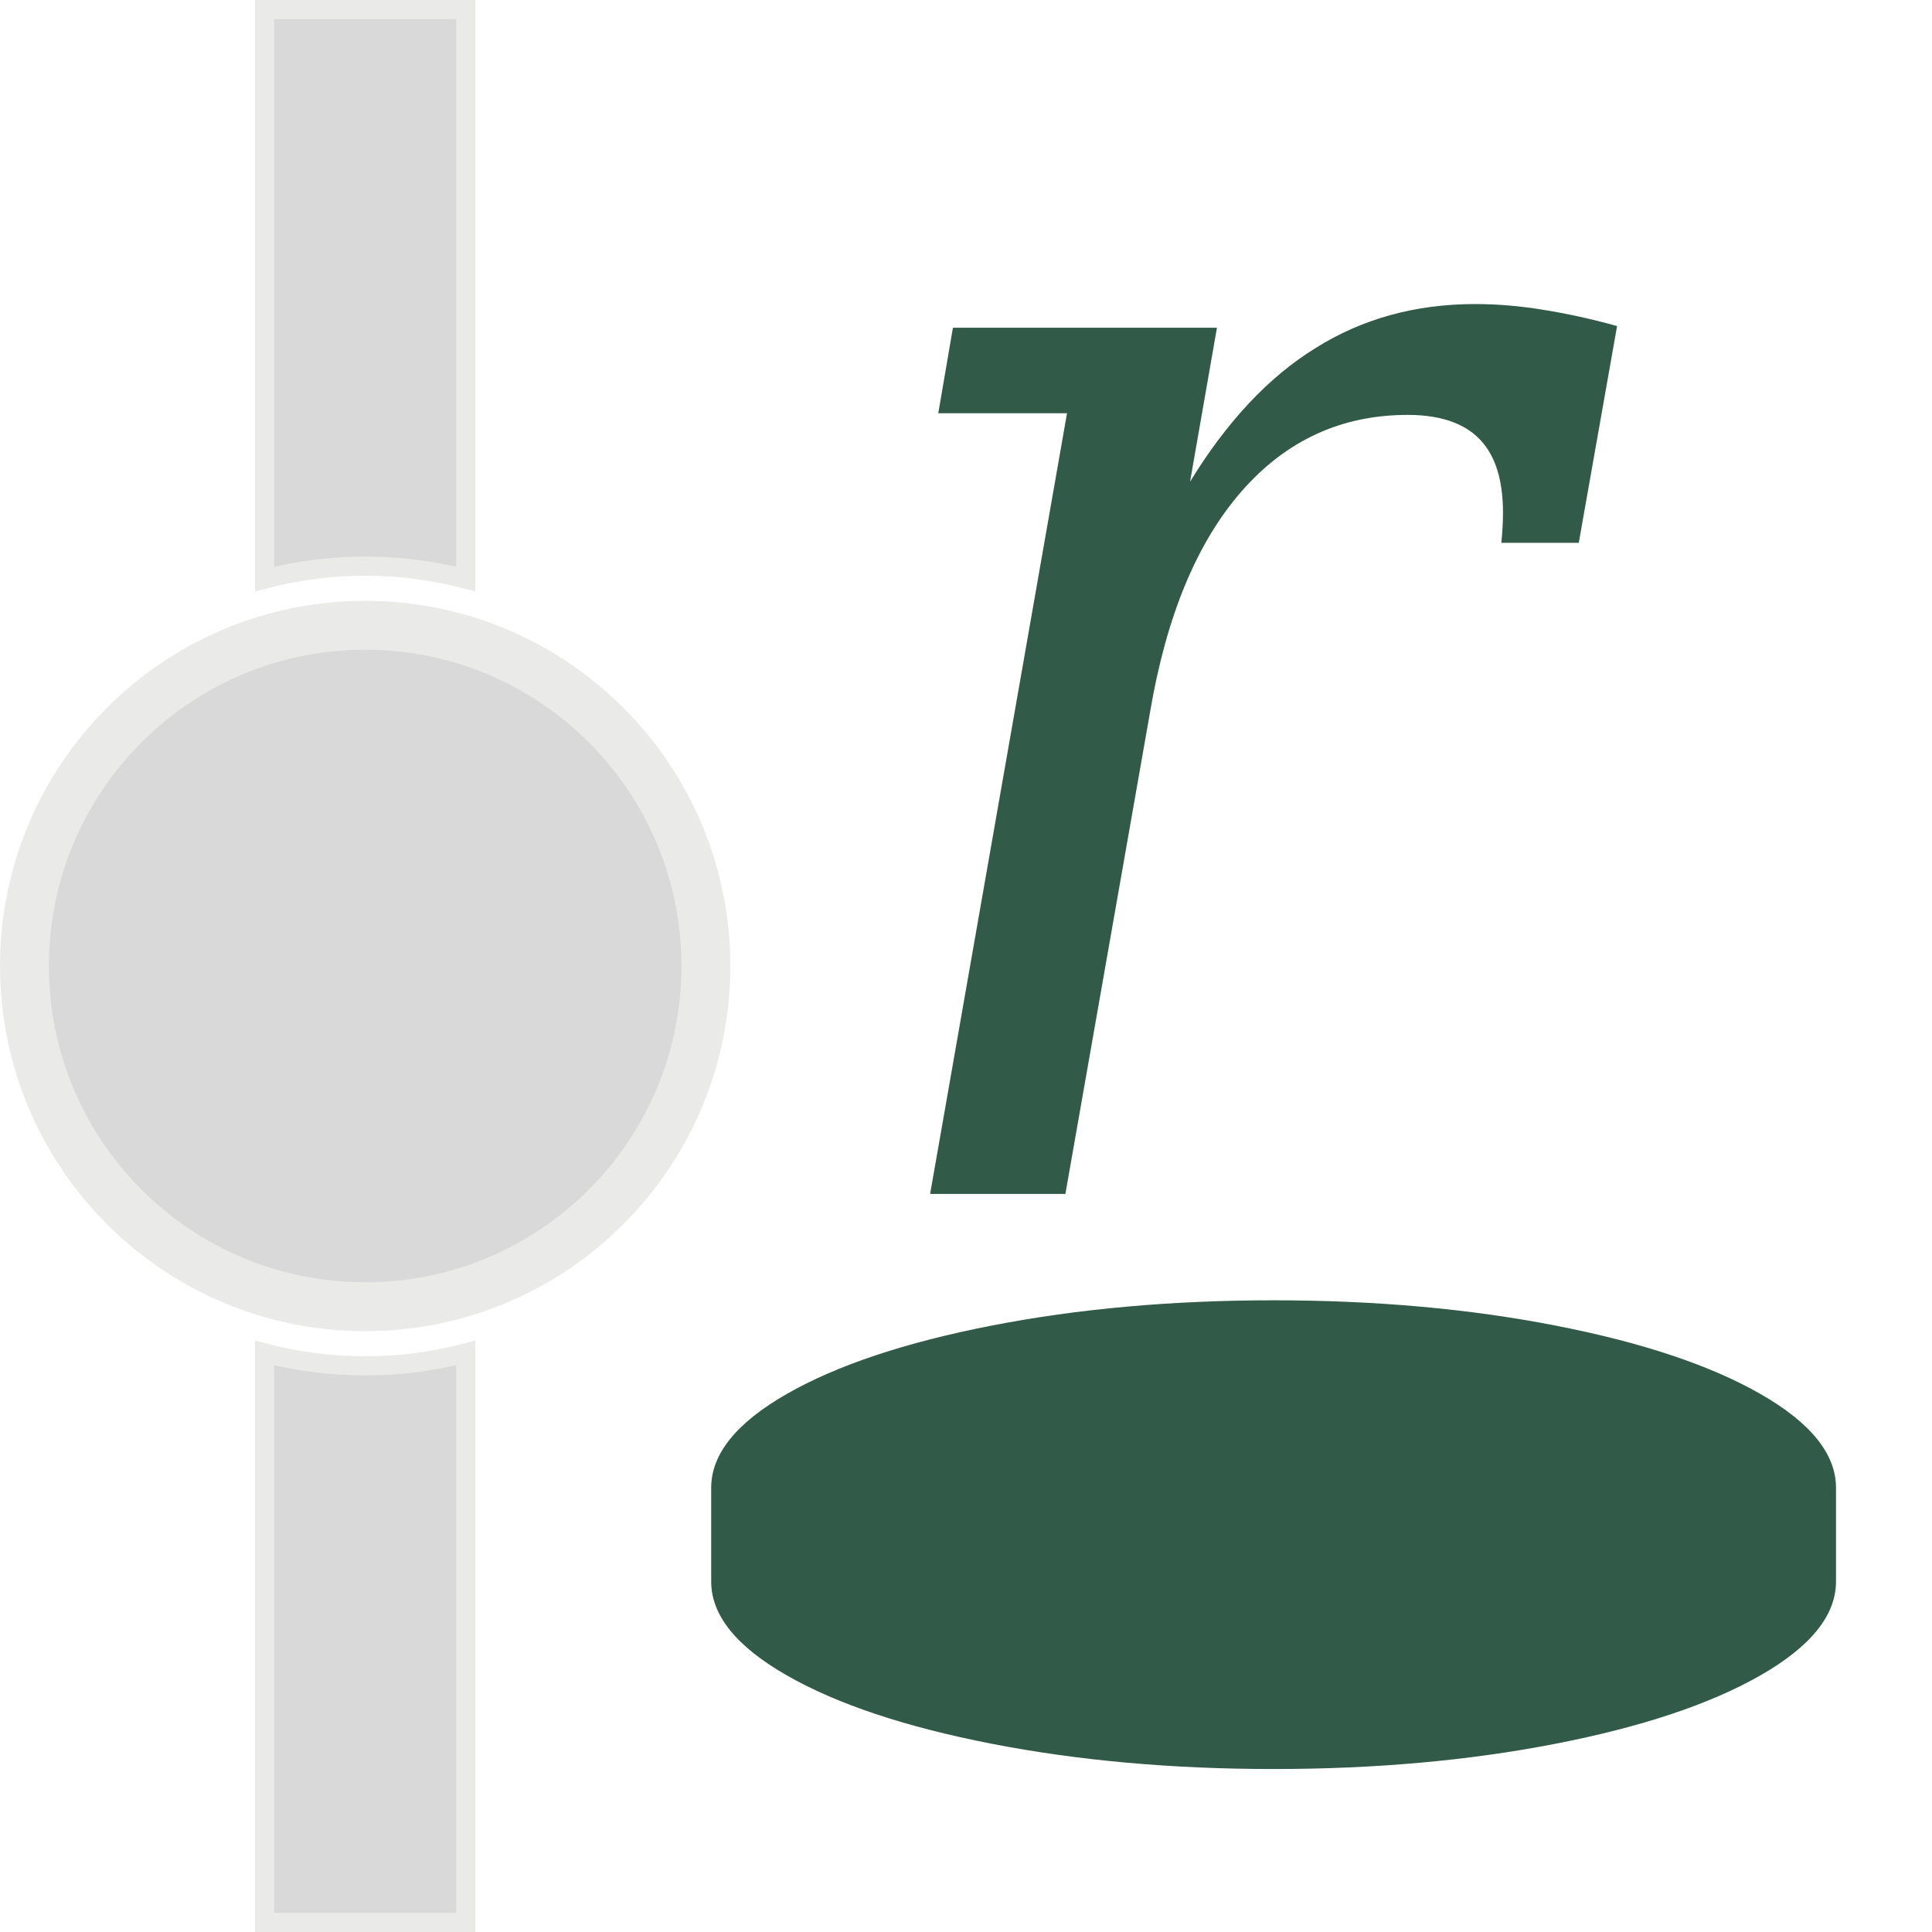
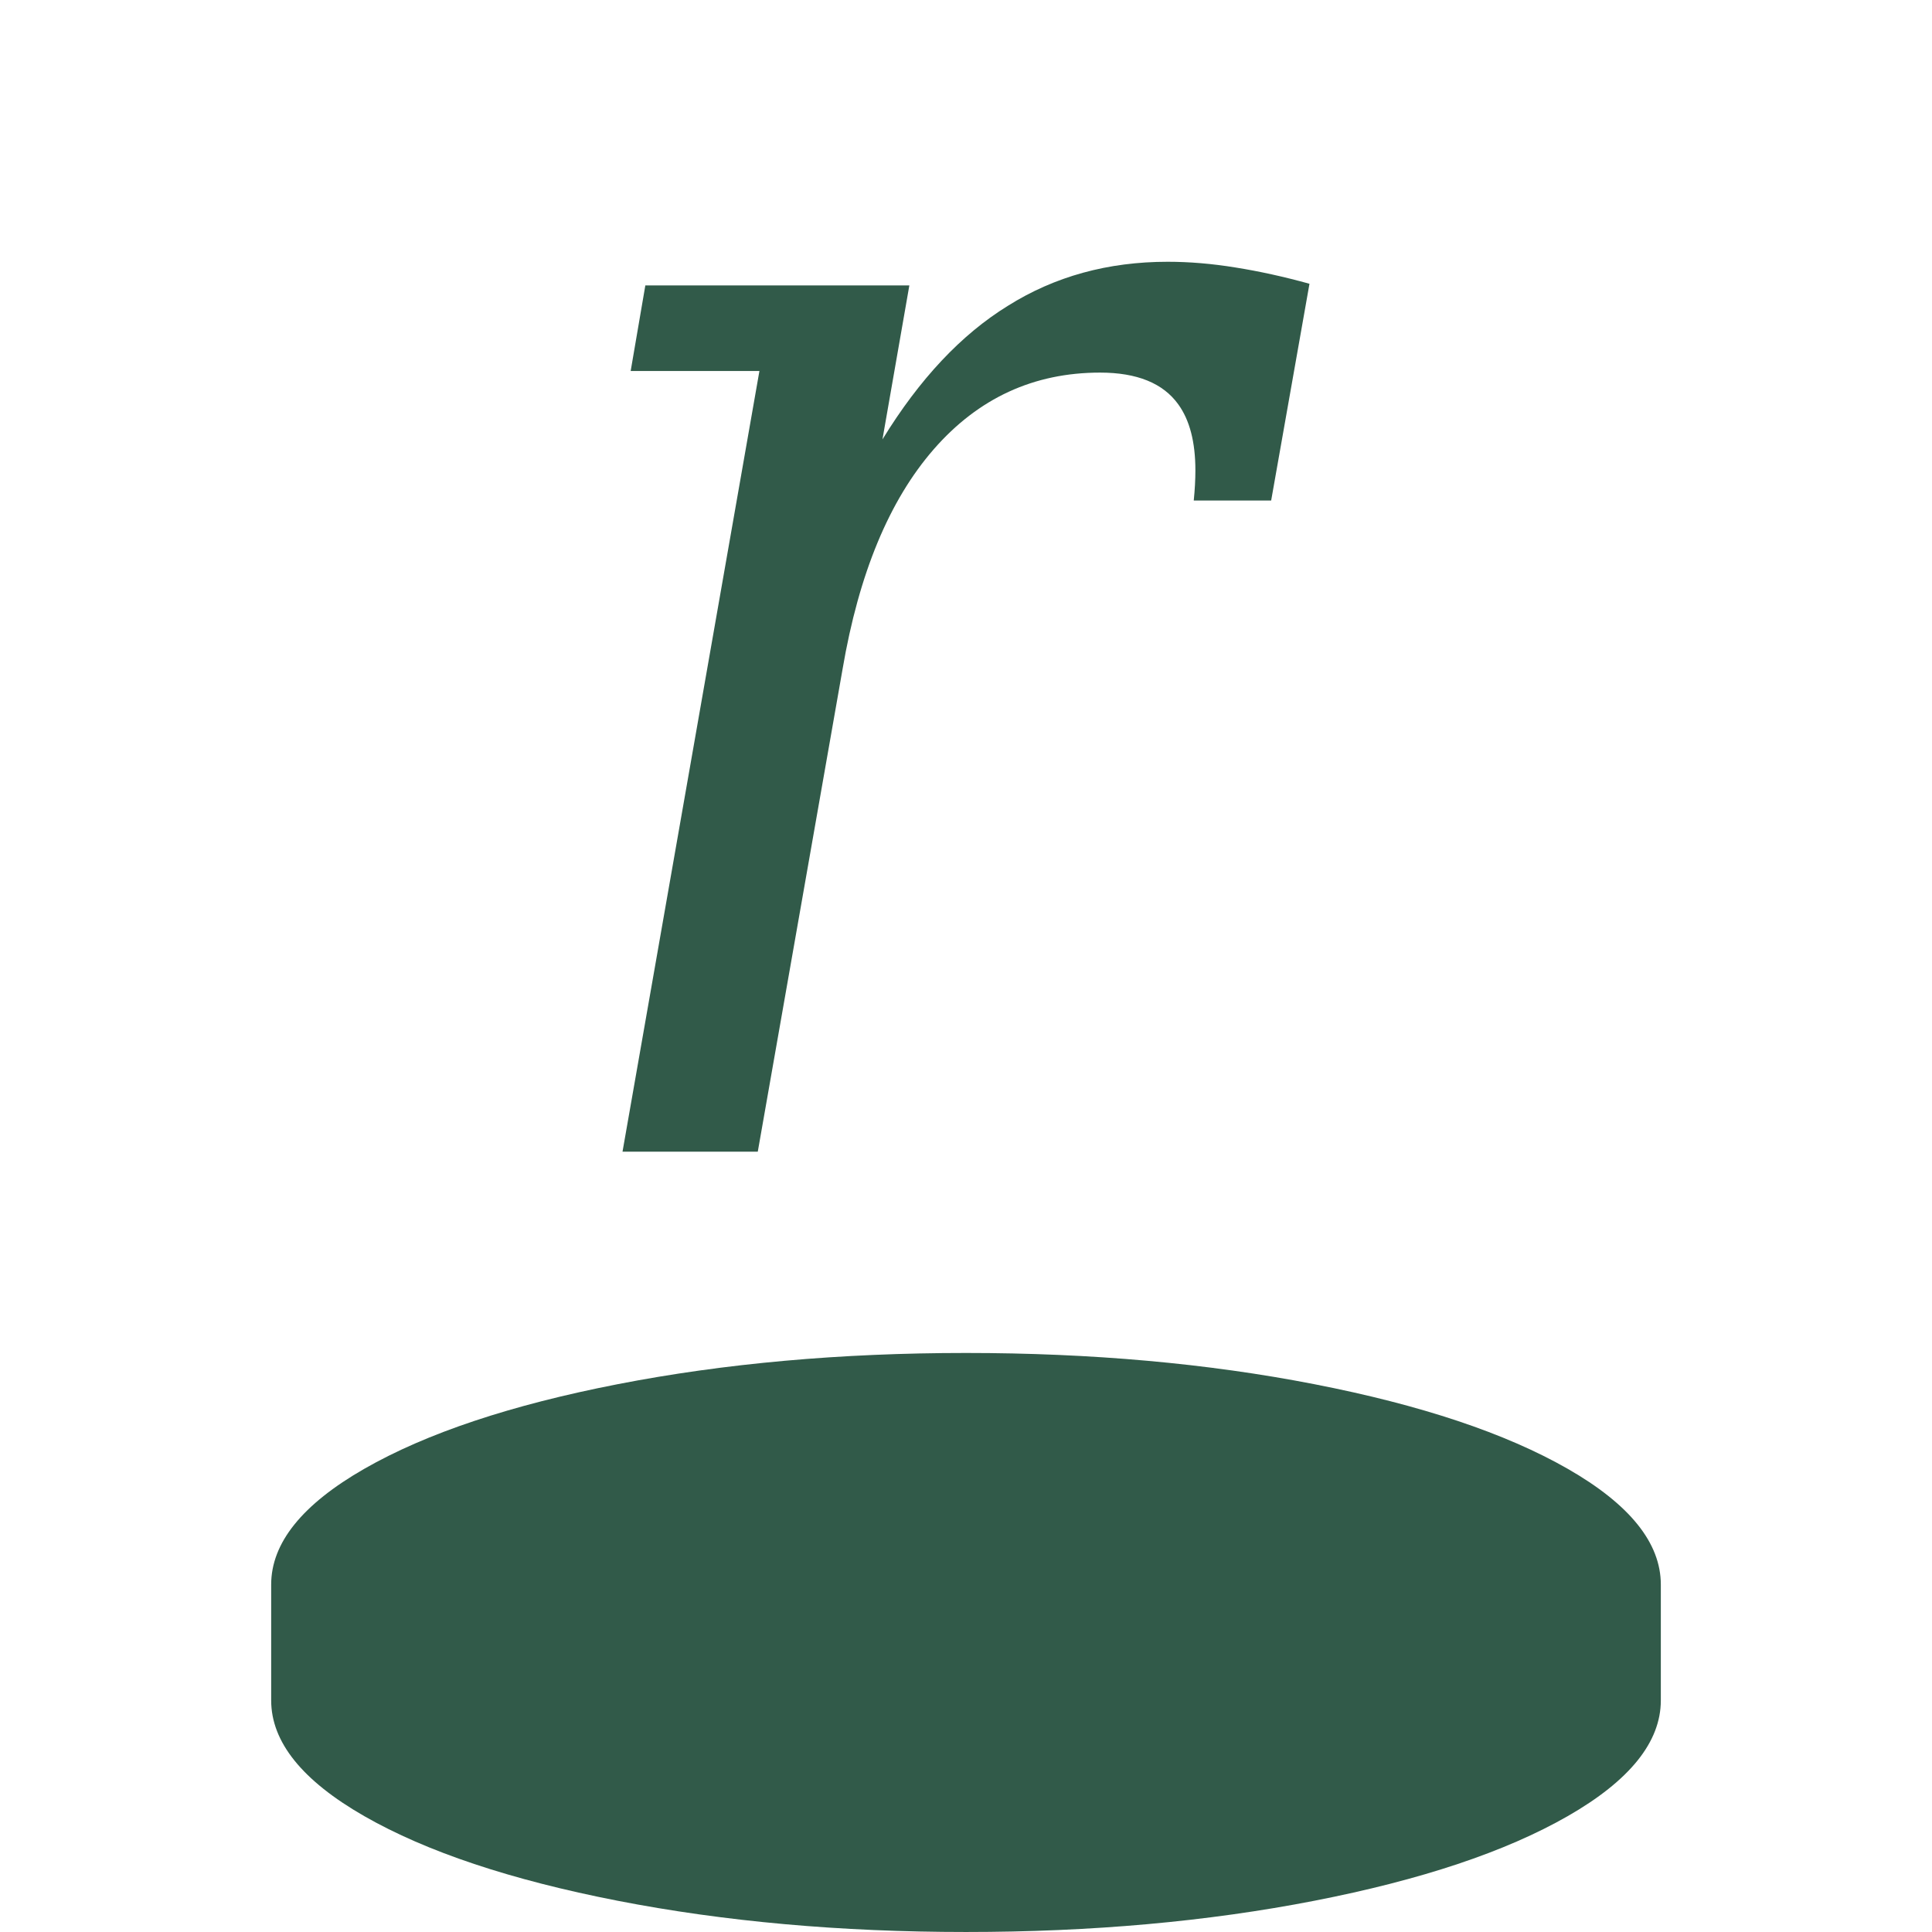
<svg xmlns="http://www.w3.org/2000/svg" version="1.0" width="100" height="100" id="svg2">
+   <g id="g850" transform="translate(0,-4.23968)">
+     <g id="g844">
+       <g aria-label="r" id="text1464" style="font-size:73.277px;line-height:1.25;font-family:sans-serif;fill:#315a49;fill-opacity:1;stroke:none;stroke-width:3.926" transform="matrix(1.178858,0,0,1.178858,-29.27363,-11.05302)">
+         <path d="m 82.327,25.432 -1.682,9.517 h -3.399 q 0.072,-0.716 0.072,-1.324 0,-1.861 -0.751,-2.898 -1.002,-1.395 -3.435,-1.395 -4.365,0 -7.299,3.363 -2.934,3.363 -4.007,9.66 L 58.104,63.538 H 52.165 L 58.176,29.261 H 52.523 l 0.644,-3.757 H 64.759 l -1.181,6.762 q 2.433,-3.972 5.51,-5.868 3.077,-1.932 7.013,-1.932 1.431,0 2.97,0.25 1.574,0.25 3.256,0.716 z" style="font-style:italic;font-variant:normal;font-weight:normal;font-stretch:semi-condensed;font-family:'DejaVu Serif';-inkscape-font-specification:'DejaVu Serif Italic Semi-Condensed';fill:#315a49;fill-opacity:1;stroke:none;stroke-width:3.926" id="path1466" />
+       </g>
+       <path d="m 50,74.269 c 6.494,0 12.503,0.539 18.029,1.616 5.526,1.077 9.896,2.537 13.112,4.378 3.216,1.842 4.823,3.84 4.823,5.994 v 5.994 c 0,2.154 -1.608,4.152 -4.823,5.994 -3.216,1.842 -7.586,3.301 -13.112,4.378 -5.526,1.077 -11.535,1.616 -18.029,1.616 -6.494,0 -12.503,-0.539 -18.029,-1.616 -5.526,-1.077 -9.896,-2.537 -13.112,-4.378 -3.216,-1.842 -4.823,-3.84 -4.823,-5.994 v -5.994 c 0,-2.154 1.608,-4.152 4.823,-5.994 3.216,-1.842 7.586,-3.301 13.112,-4.378 5.526,-1.077 11.535,-1.616 18.029,-1.616 z" id="path2-3" style="fill:#315a49;fill-opacity:1;stroke-width:0.849" />
+     </g>
+   </g>
  <defs id="defs4" />
-   <g id="g863" transform="matrix(0.9900836,0,0,0.9900836,-30.60306,0.495819)" style="fill:#d9d9d9;fill-opacity:1;stroke:#eaeae9;stroke-opacity:1">
-     <circle style="fill:#d9d9d9;fill-opacity:1;stroke:#eaeae9;stroke-width:2.556;stroke-miterlimit:4;stroke-dasharray:none;stroke-dashoffset:0;stroke-opacity:1" id="path812" cx="50" cy="50" r="17.812" />
-     <path id="rect818-3" style="fill:#d9d9d9;fill-opacity:1;stroke:#eaeae9;stroke-width:1.002;stroke-miterlimit:4;stroke-dasharray:none;stroke-dashoffset:0;stroke-opacity:1" d="M 44.74,2.8749996e-8 V 29.77 A 20.904,20.904 0 0 1 50,29.096 20.904,20.904 0 0 1 55.26,29.77 V 2.8749996e-8 Z M 44.74,70.23 V 100 H 55.26 V 70.23 A 20.904,20.904 0 0 1 50,70.904 20.904,20.904 0 0 1 44.74,70.23 Z" />
-   </g>
-   <path d="m 65.921,67.304 c 5.256,0 10.12,0.436 14.593,1.308 4.473,0.872 8.01,2.053 10.613,3.544 2.603,1.491 3.904,3.108 3.904,4.852 v 4.852 c 0,1.744 -1.301,3.361 -3.904,4.852 -2.603,1.491 -6.14,2.672 -10.613,3.544 -4.473,0.872 -9.337,1.308 -14.593,1.308 -5.256,0 -10.12,-0.436 -14.593,-1.308 -4.473,-0.872 -8.01,-2.053 -10.613,-3.544 -2.603,-1.491 -3.904,-3.108 -3.904,-4.852 v -4.852 c 0,-1.744 1.301,-3.361 3.904,-4.852 2.603,-1.491 6.14,-2.672 10.613,-3.544 C 55.801,67.74 60.665,67.304 65.921,67.304 Z" id="path2" style="fill:#315a49;fill-opacity:1;stroke-width:0.849" />
-   <g aria-label="r" id="text1464" style="font-size:73.277px;line-height:1.25;font-family:sans-serif;fill:#315a49;fill-opacity:1;stroke:none;stroke-width:3.926" transform="matrix(1.178858,0,0,1.178858,-13.35239,-11.05302)">
-     <path d="m 82.327,23.693 -1.682,9.517 h -3.399 q 0.072,-0.716 0.072,-1.324 0,-1.861 -0.751,-2.898 -1.002,-1.395 -3.435,-1.395 -4.365,0 -7.299,3.363 -2.934,3.363 -4.007,9.66 L 58.104,61.798 H 52.165 L 58.176,27.521 H 52.523 l 0.644,-3.757 H 64.759 l -1.181,6.762 q 2.433,-3.972 5.51,-5.868 3.077,-1.932 7.013,-1.932 1.431,0 2.97,0.25 1.574,0.25 3.256,0.716 z" style="font-style:italic;font-variant:normal;font-weight:normal;font-stretch:semi-condensed;font-family:'DejaVu Serif';-inkscape-font-specification:'DejaVu Serif Italic Semi-Condensed';fill:#315a49;fill-opacity:1;stroke:none;stroke-width:3.926" id="path1466" />
-   </g>
</svg>
